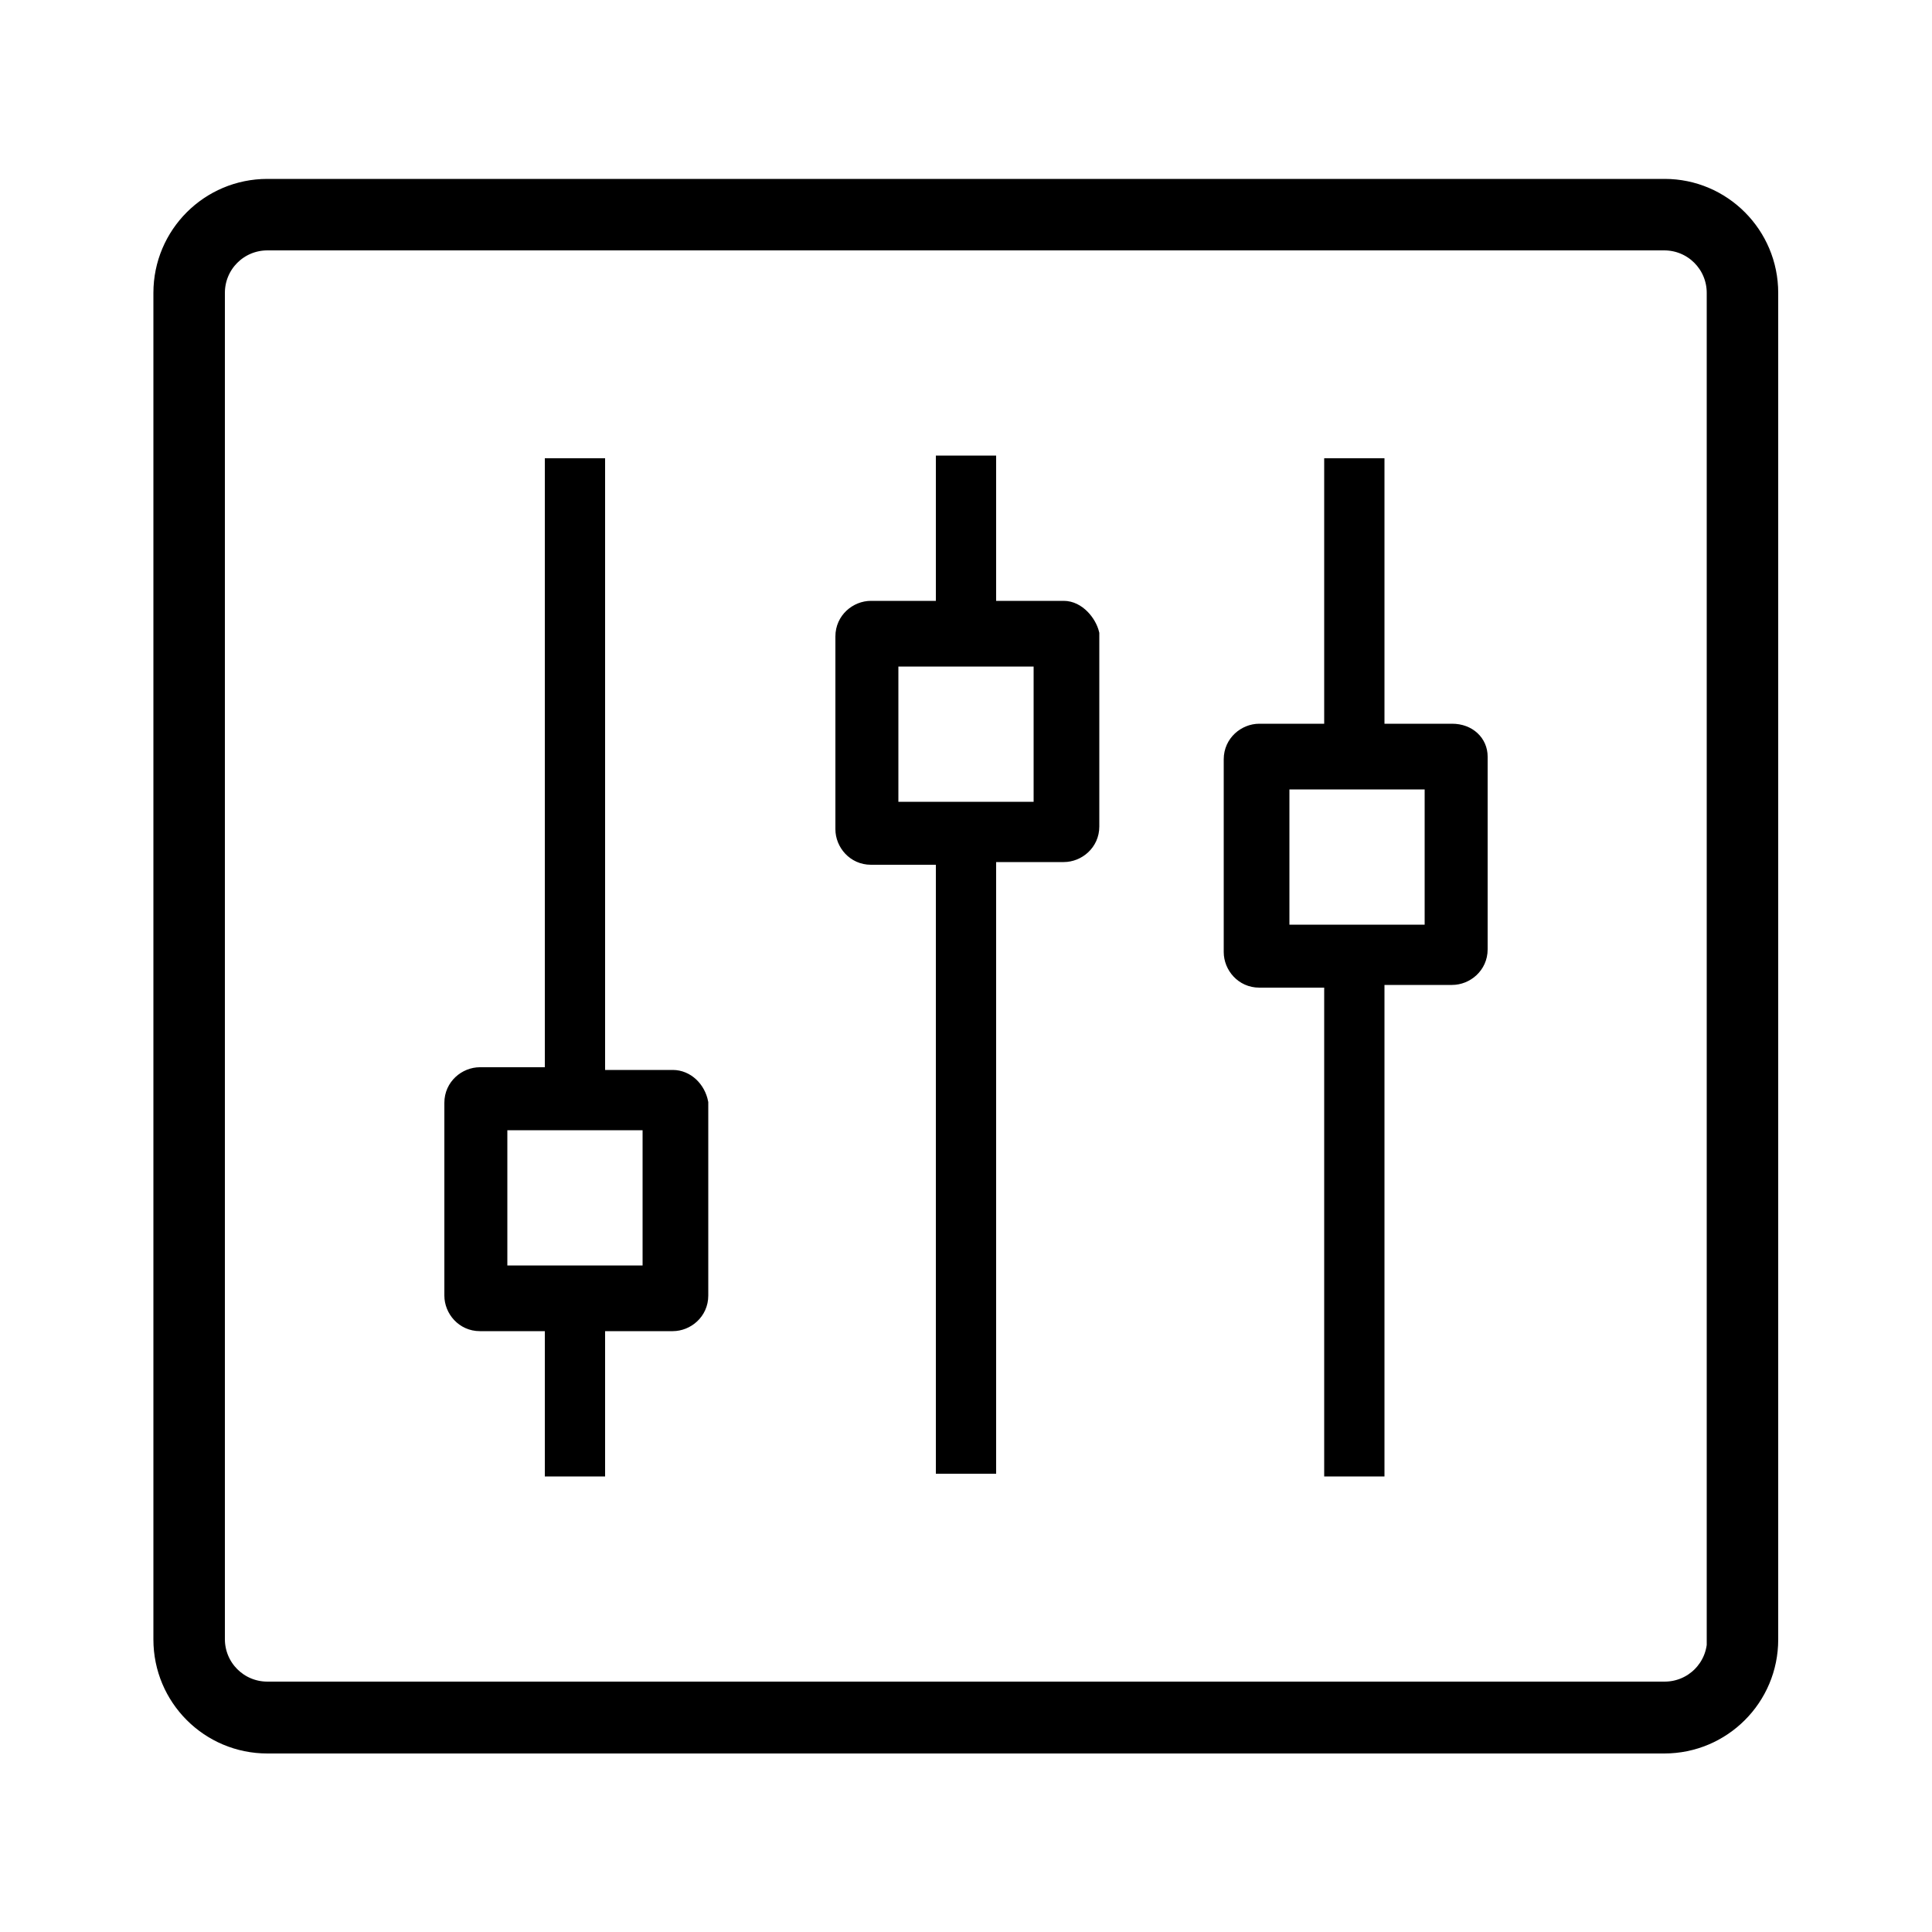
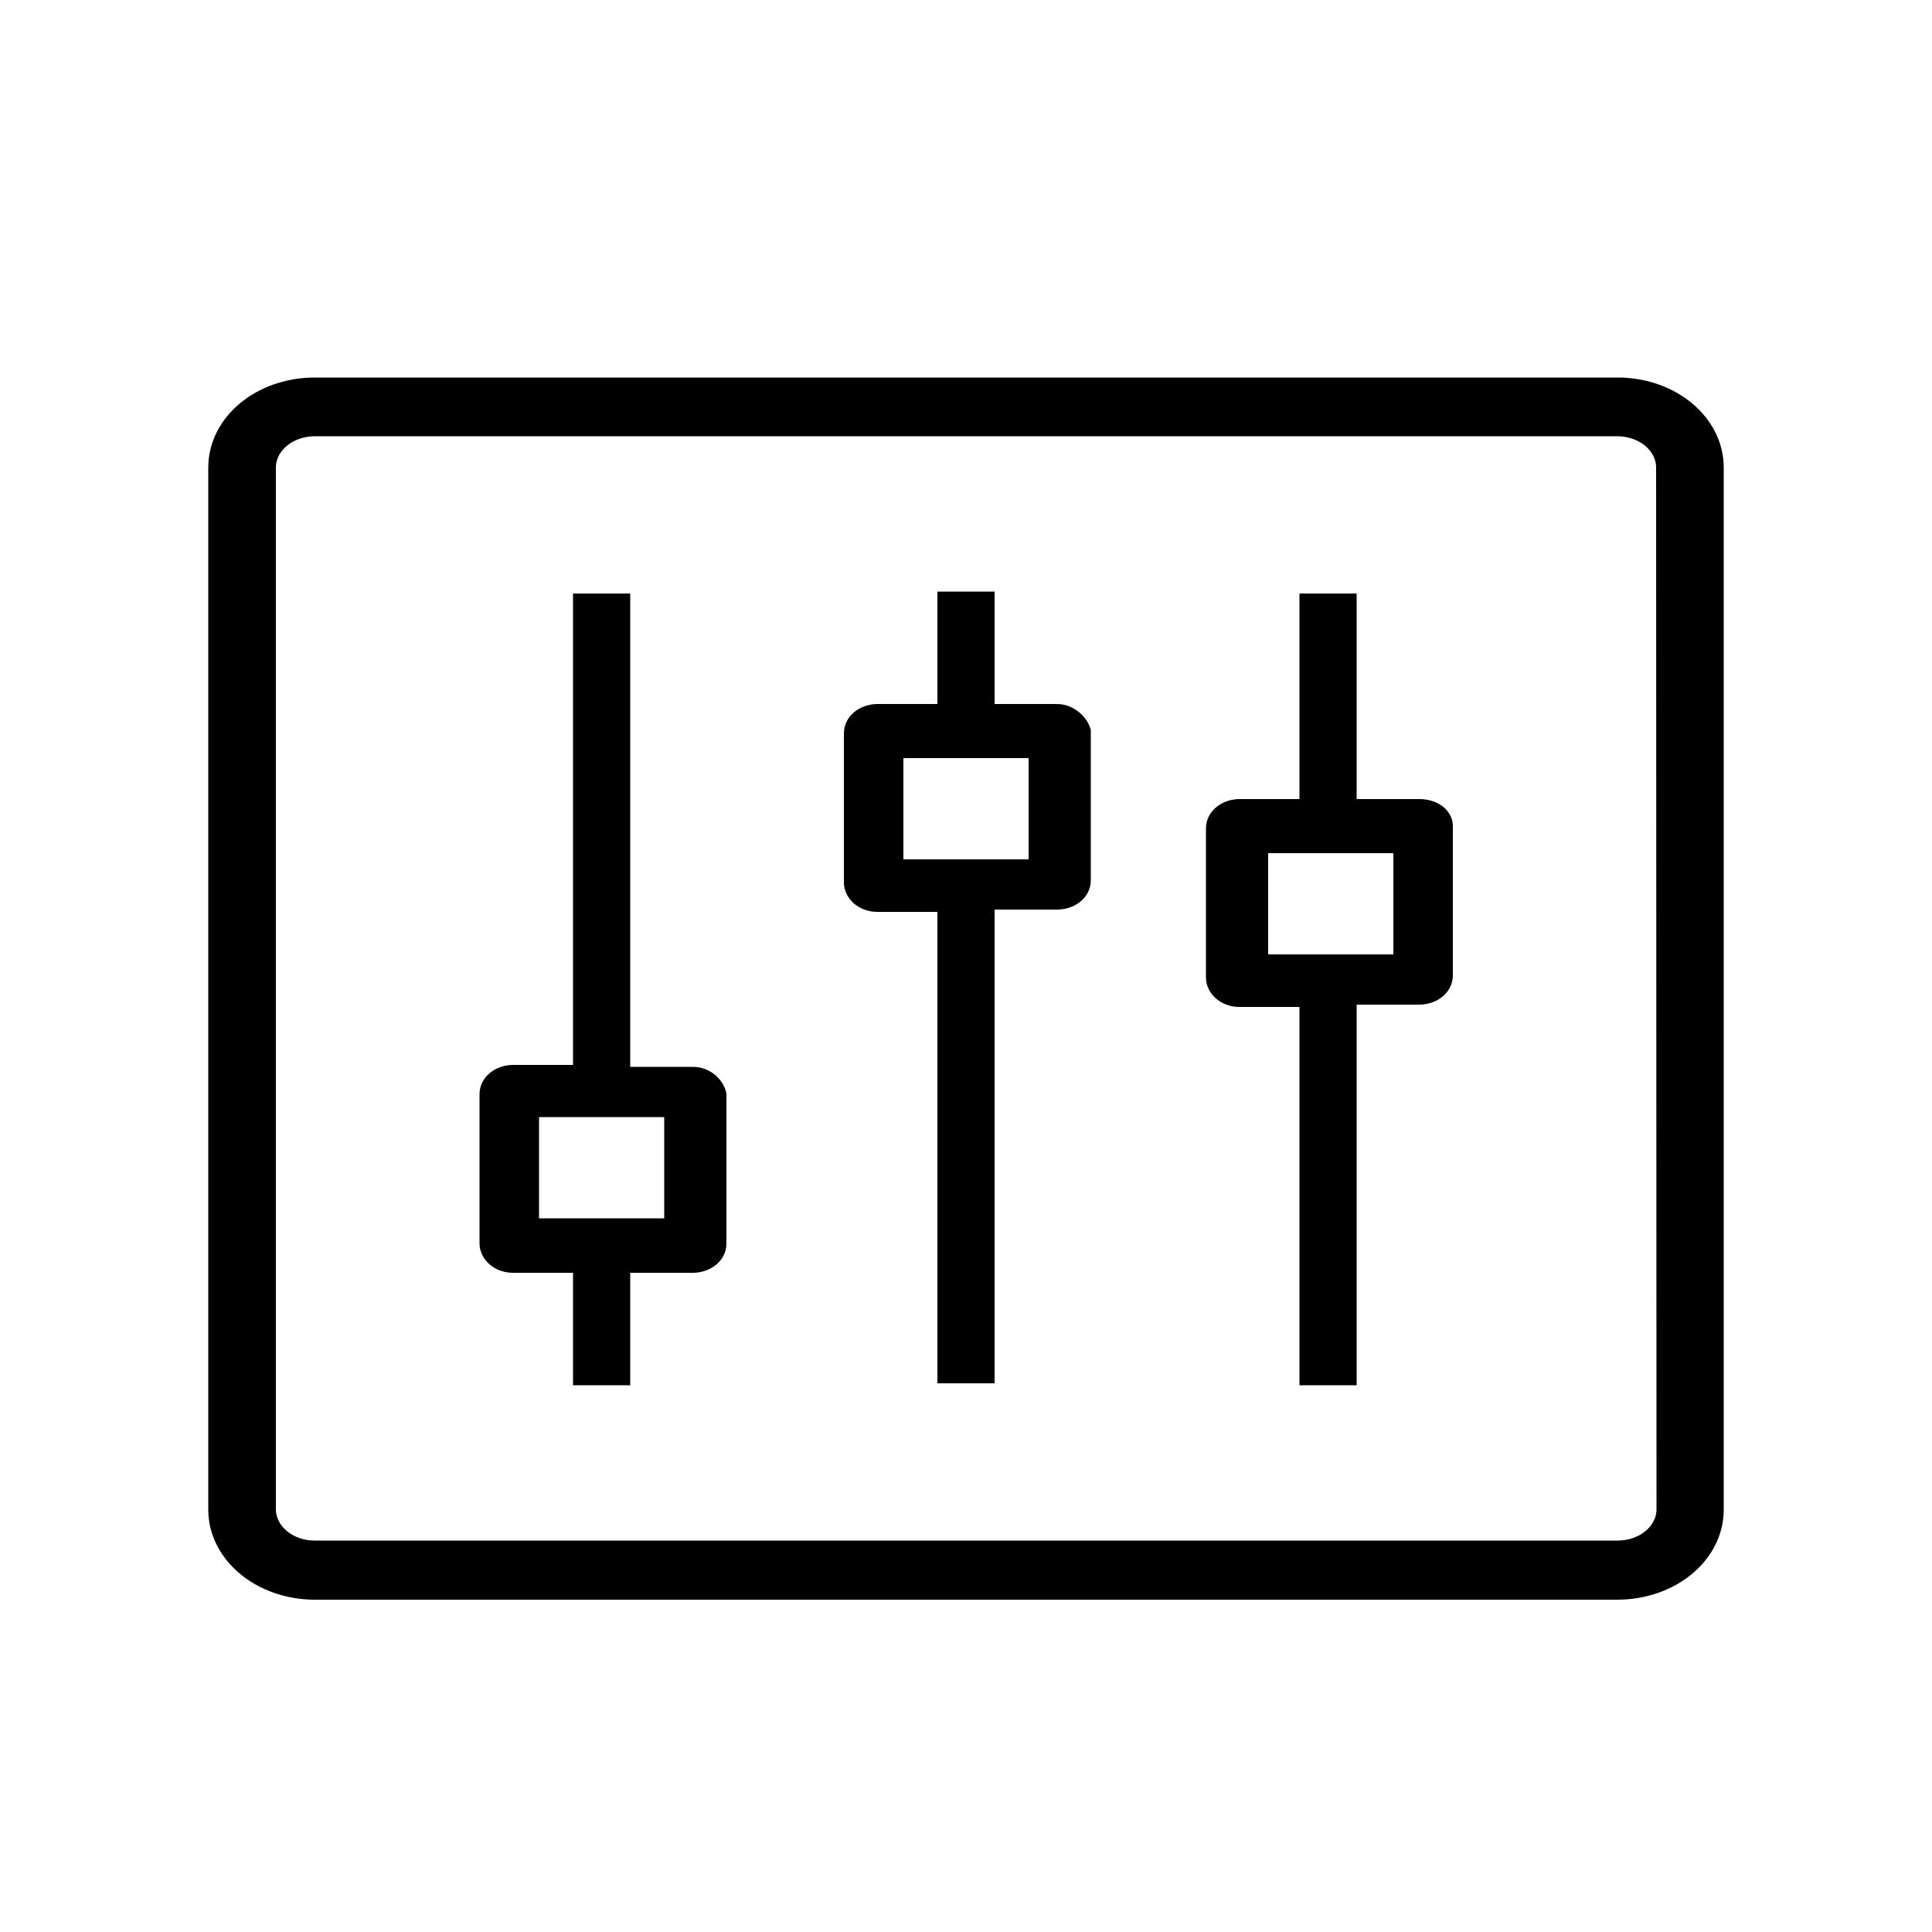
<svg xmlns="http://www.w3.org/2000/svg" version="1.1" id="Layer_1" x="0px" y="0px" viewBox="0 0 500 500" style="enable-background:new 0 0 500 500;" xml:space="preserve">
  <style type="text/css">
	.st0{stroke:#000000;stroke-width:4;stroke-miterlimit:10;}
</style>
  <g>
-     <path class="st0" d="M174.1,278.9h-19.5V120.6H143v157.6h-18.8c-3.6,0-7.2,2.9-7.2,7.2v49.9c0,3.6,2.9,7.2,7.2,7.2H143v37.6h11.6   v-37.6h19.5c3.6,0,7.2-2.9,7.2-7.2v-49.9C180.6,281.8,177.7,278.9,174.1,278.9z M168.3,329.5h-39v-39h39V329.5z" />
-     <path class="st0" d="M275.3,157.5h-19.5v-37.6h-11.6v37.6h-18.8c-3.6,0-7.2,2.9-7.2,7.2v49.9c0,3.6,2.9,7.2,7.2,7.2h18.8v157.6   h11.6V221.1h19.5c3.6,0,7.2-2.9,7.2-7.2V164C281.8,161.1,278.9,157.5,275.3,157.5z M269.5,209.5h-39v-39h39V209.5z" />
-     <path class="st0" d="M375.8,189.3h-19.5v-68.7h-11.6v68.7h-18.8c-3.6,0-7.2,2.9-7.2,7.2v49.9c0,3.6,2.9,7.2,7.2,7.2h18.8v126.5   h11.6V252.9h19.5c3.6,0,7.2-2.9,7.2-7.2v-49.9C383,192.2,380.1,189.3,375.8,189.3z M370.7,241.3h-39v-39h39V241.3z" />
-     <path class="st0" d="M430.8,48.3H69.2c-15.2,0-27.5,12.3-27.5,27.5v348.5c0,15.2,12.3,27.5,27.5,27.5h361.5   c15.2,0,27.5-12.3,27.5-27.5V75.8C458.2,60.6,445.9,48.3,430.8,48.3z M443.8,424.2c0,7.2-5.8,13-13,13H69.2c-7.2,0-13-5.8-13-13   V75.8c0-7.2,5.8-13,13-13h361.5c7.2,0,13,5.8,13,13V424.2z" />
+     <path class="st0" d="M179.3,278.1h-18.2V155.6h-10.8v122h-17.5c-3.4,0-6.7,2.2-6.7,5.6v38.6c0,2.8,2.7,5.6,6.7,5.6h17.5v29.1h10.8   v-29.1h18.2c3.4,0,6.7-2.2,6.7-5.6v-38.6C185.3,280.4,182.6,278.1,179.3,278.1z M173.9,317.3h-36.4v-30.2h36.4V317.3z" />
+     <path class="st0" d="M273.6,184.2h-18.2v-29.1h-10.8v29.1h-17.5c-3.4,0-6.7,2.2-6.7,5.6v38.6c0,2.8,2.7,5.6,6.7,5.6h17.5v122h10.8   V233.4h18.2c3.4,0,6.7-2.2,6.7-5.6v-38.6C279.7,187,277,184.2,273.6,184.2z M268.2,224.4h-36.4v-30.2h36.4V224.4z" />
+     <path class="st0" d="M367.3,208.8h-18.2v-53.2h-10.8v53.2h-17.5c-3.4,0-6.7,2.2-6.7,5.6V253c0,2.8,2.7,5.6,6.7,5.6h17.5v97.9h10.8   V258h18.2c3.4,0,6.7-2.2,6.7-5.6v-38.6C374,211.1,371.3,208.8,367.3,208.8z M362.6,249h-36.4v-30.2h36.4V249z" />
+     <path class="st0" d="M418.6,99.7H81.5c-14.2,0-25.6,9.5-25.6,21.3v269.7c0,11.8,11.5,21.3,25.6,21.3h337c14.2,0,25.6-9.5,25.6-21.3   V121C444.1,109.2,432.7,99.7,418.6,99.7z M430.7,390.6c0,5.6-5.4,10.1-12.1,10.1H81.5c-6.7,0-12.1-4.5-12.1-10.1V121   c0-5.6,5.4-10.1,12.1-10.1h337c6.7,0,12.1,4.5,12.1,10.1L430.7,390.6L430.7,390.6z" />
  </g>
</svg>
